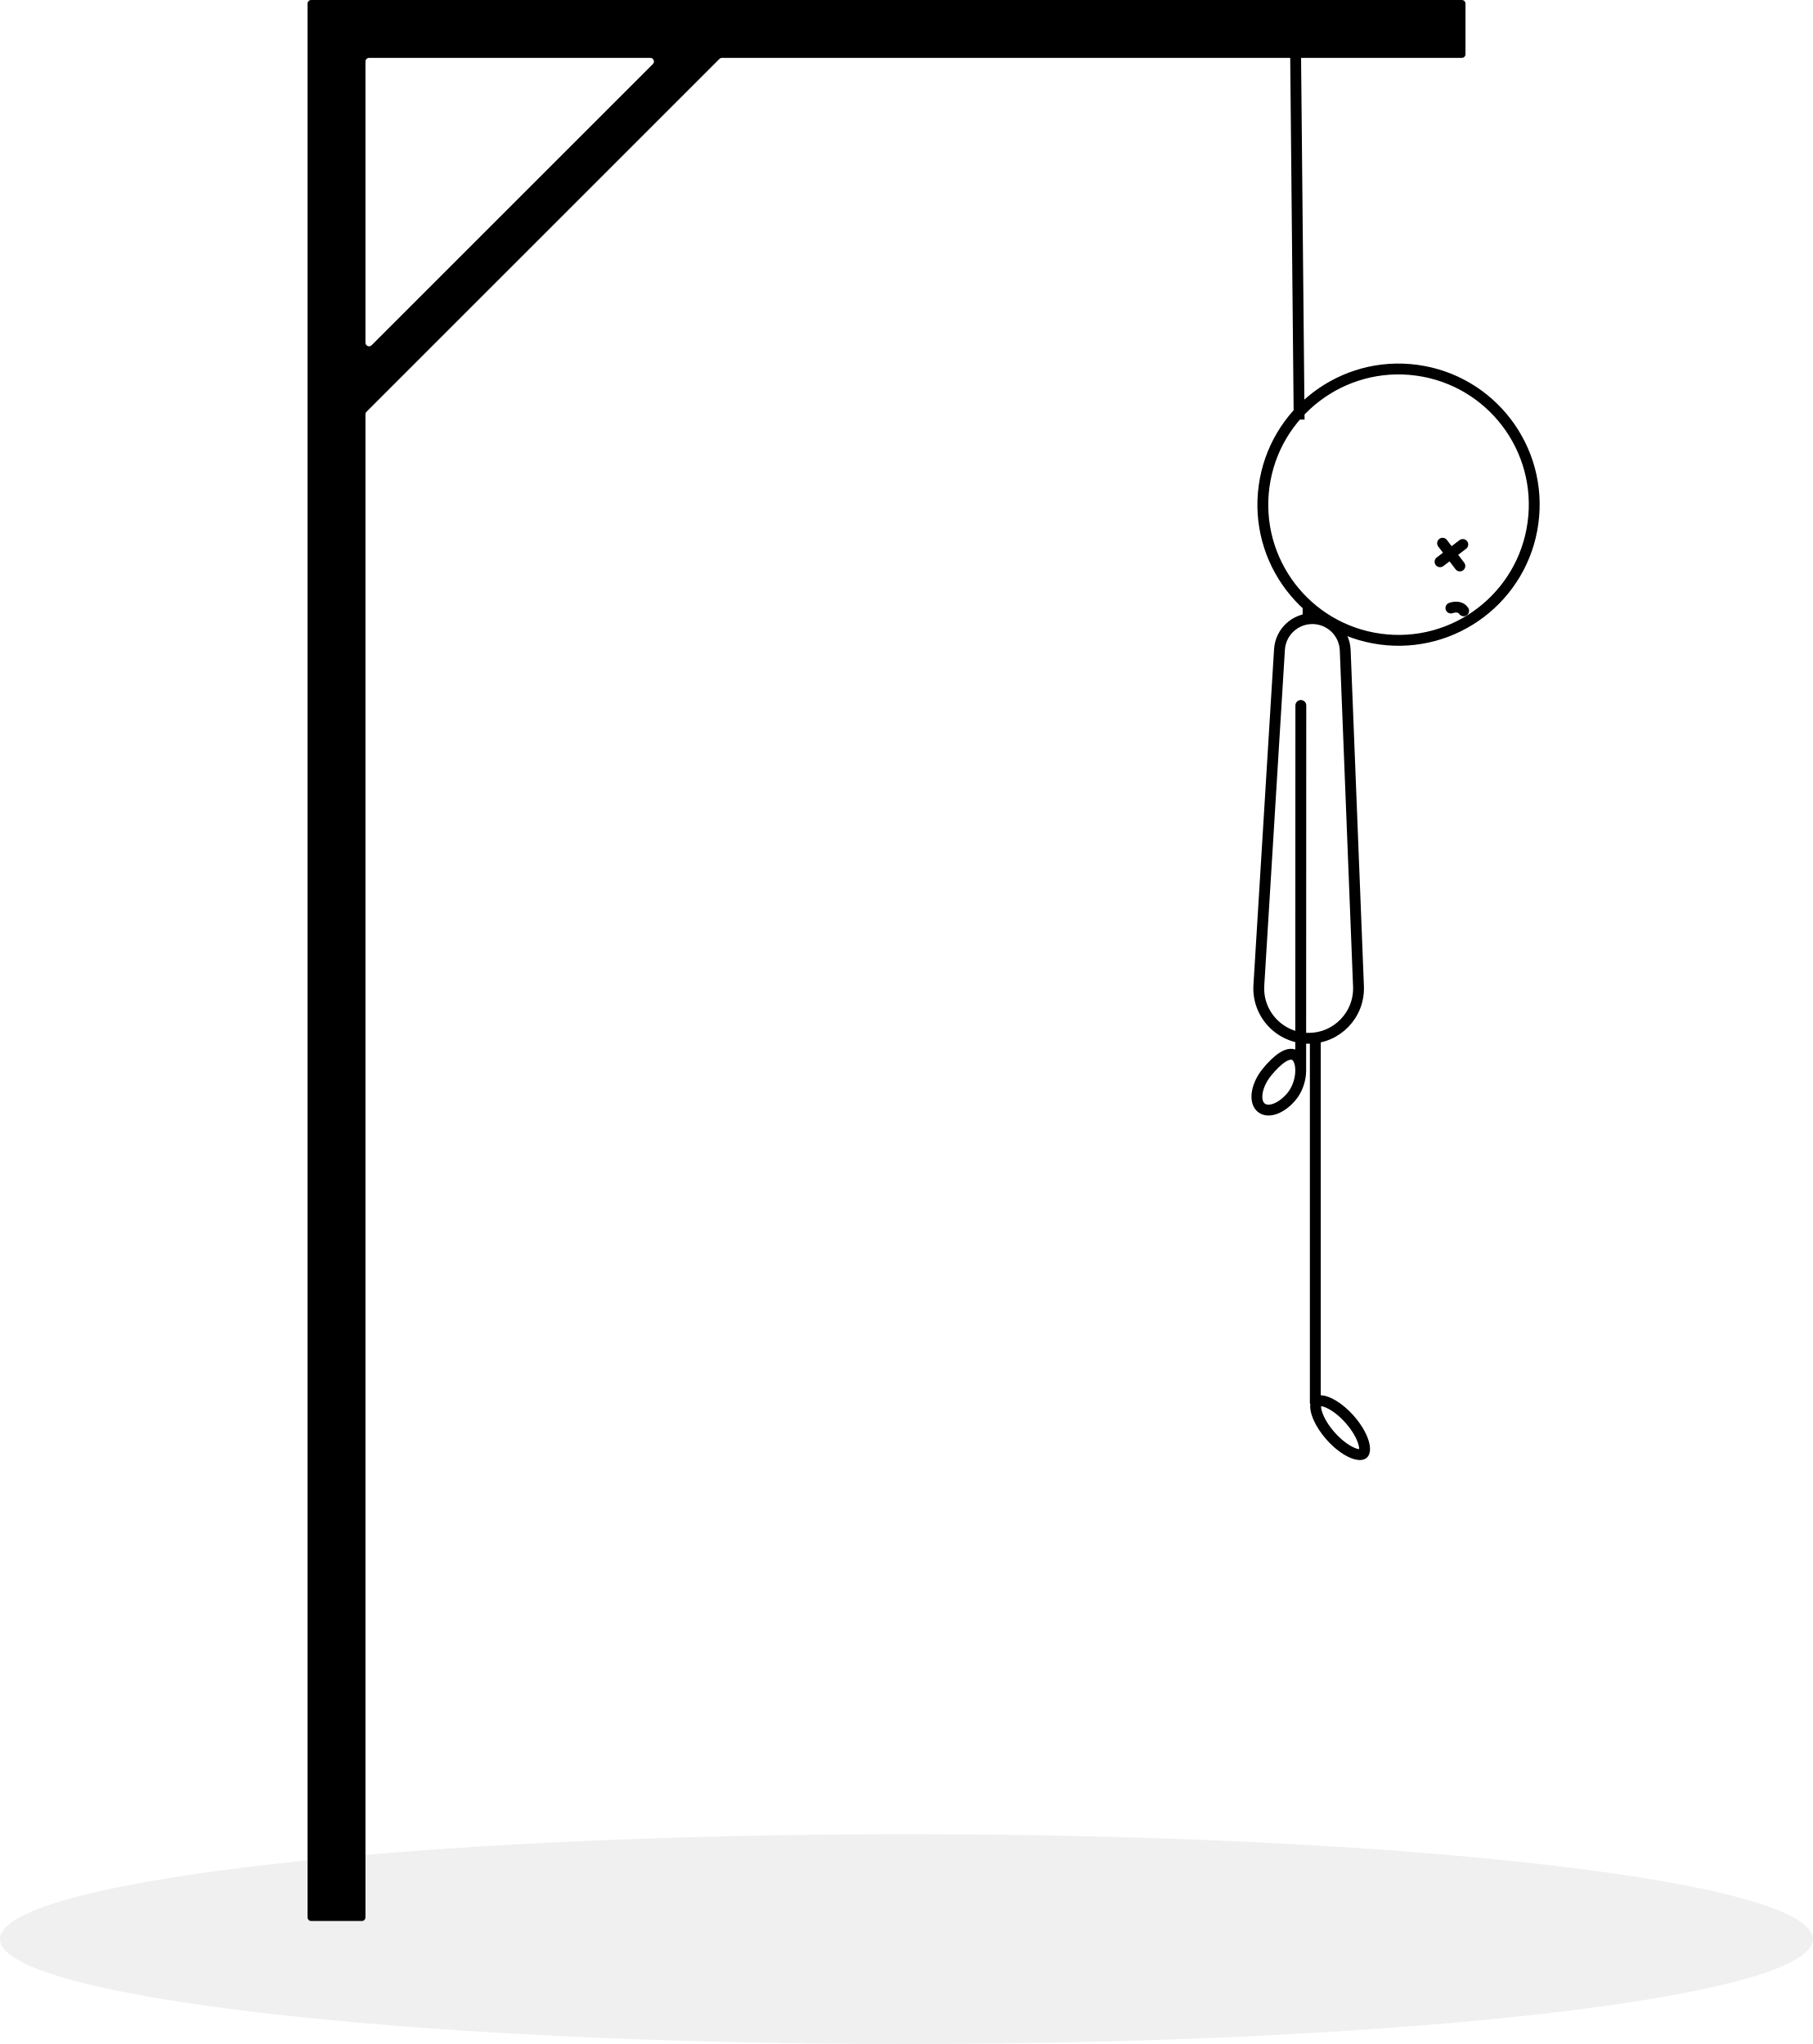
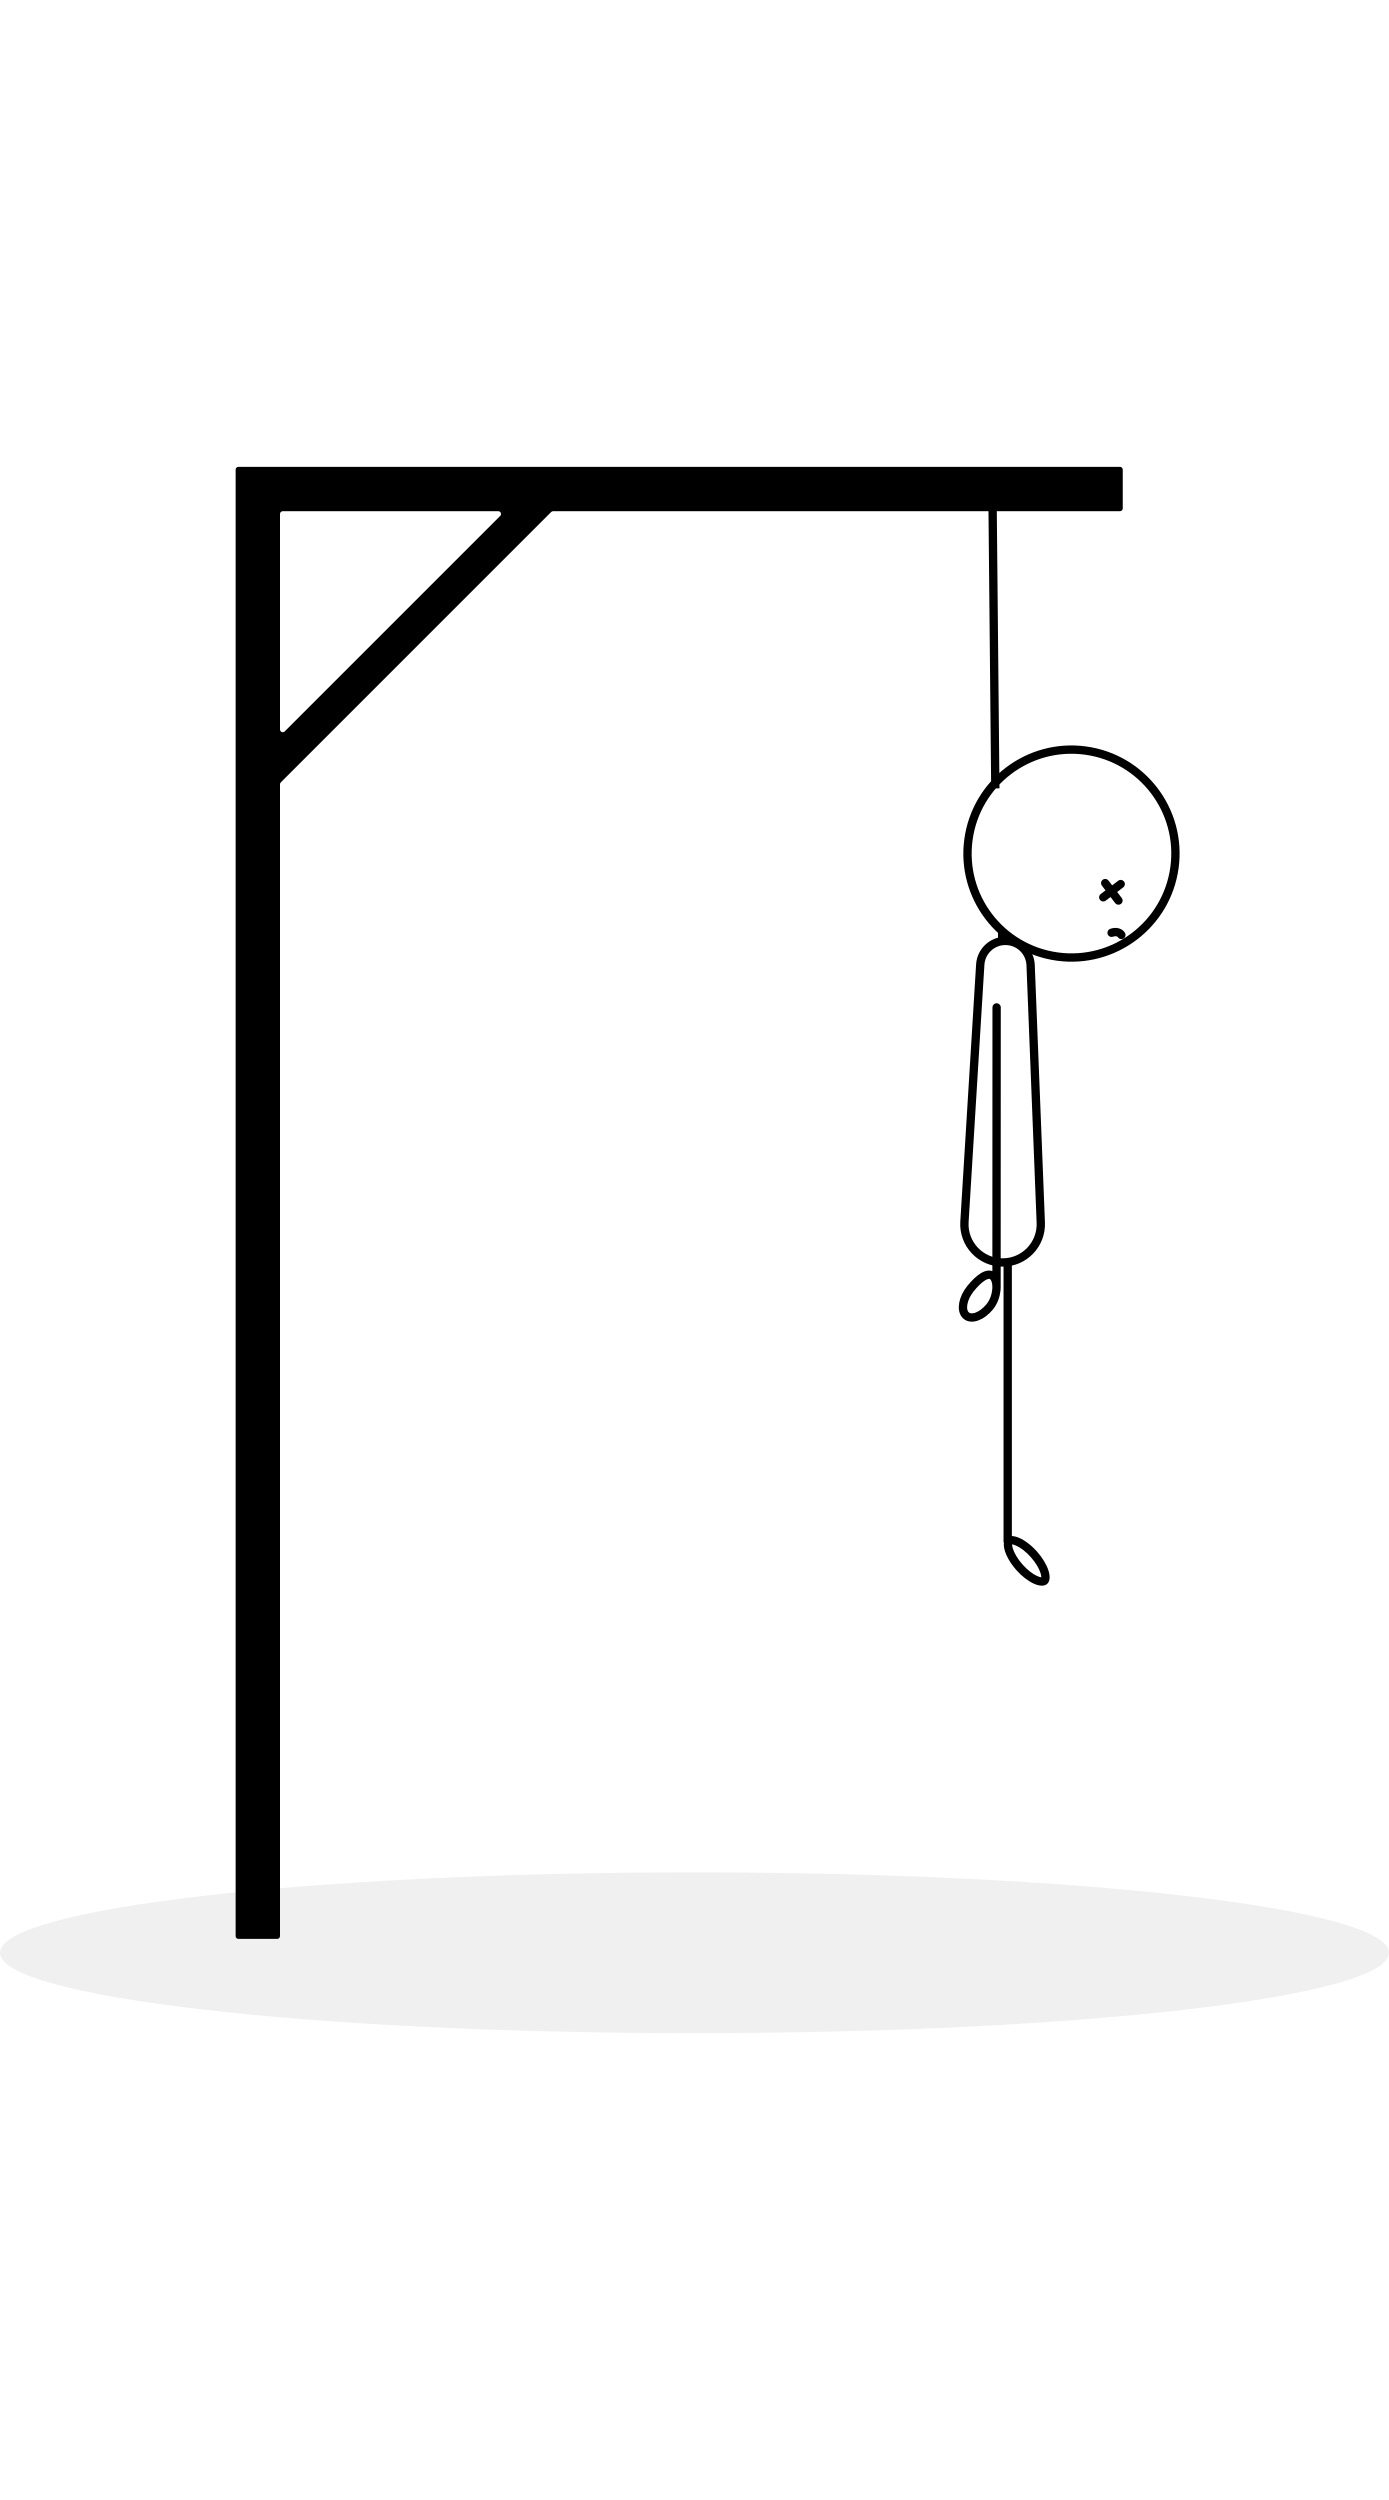
- <svg xmlns="http://www.w3.org/2000/svg" width="501" height="565" viewBox="0 0 501 565" fill="none">
+ <svg xmlns="http://www.w3.org/2000/svg" width="125" height="225" viewBox="0 0 501 565" fill="none">
  <ellipse id="ground" cx="250.5" cy="536" rx="250.5" ry="29" fill="black" fill-opacity="0.06" />
  <path id="head" fill-rule="evenodd" clip-rule="evenodd" d="M85 1C85 0.448 85.448 0 86 0H404C404.552 0 405 0.448 405 1V15C405 15.552 404.552 16 404 16H199.522C199.257 16 199.002 16.105 198.815 16.293L101.293 113.815C101.105 114.002 101 114.257 101 114.522V530C101 530.552 100.552 531 100 531H86C85.448 531 85 530.552 85 530V1ZM101 94.723C101 95.614 102.077 96.06 102.707 95.43L180.43 17.707C181.06 17.077 180.614 16 179.723 16H102C101.448 16 101 16.448 101 17V94.723Z" fill="black" />
  <path id="body" fill-rule="evenodd" clip-rule="evenodd" d="M365 385.679L365 286H362L362 388H362.134C361.759 390.439 363.447 394.38 366.612 397.949C370.684 402.54 375.66 404.777 377.726 402.945C379.792 401.112 378.166 395.905 374.093 391.314C371.033 387.863 367.462 385.743 365 385.679ZM366.554 389.143C365.811 388.809 365.345 388.71 365.079 388.685C365.072 388.952 365.115 389.427 365.357 390.204C365.861 391.818 367.035 393.905 368.856 395.958C370.678 398.012 372.61 399.426 374.151 400.12C374.894 400.453 375.361 400.553 375.626 400.577C375.634 400.311 375.591 399.835 375.348 399.058C374.844 397.445 373.67 395.358 371.849 393.304C370.028 391.251 368.096 389.836 366.554 389.143Z" fill="black" />
  <path id="arms" d="M359.5 195L359.464 295.747M358.256 292C360.154 293.832 359.874 299.483 357.012 302.995C354.15 306.507 350.291 307.868 348.393 306.036C346.495 304.204 347.276 299.871 350.138 296.359C353 292.847 356.358 290.168 358.256 292Z" stroke="black" stroke-width="3" stroke-linecap="round" />
  <path id="legs" d="M361.5 168V172M361.659 287C369.486 287 375.743 280.491 375.434 272.67L371.766 179.737C371.573 174.857 367.561 171 362.677 171C357.87 171 353.893 174.74 353.599 179.538L347.898 272.369C347.411 280.3 353.712 287 361.659 287Z" stroke="black" stroke-width="3" />
  <path id="scaffold" d="M405.17 151.696C405.829 151.194 405.957 150.253 405.456 149.594C404.955 148.934 404.014 148.806 403.354 149.307L405.17 151.696ZM397.065 154.087C396.405 154.588 396.277 155.529 396.778 156.189C397.28 156.848 398.221 156.976 398.88 156.475L397.065 154.087ZM399.866 149.249C399.364 148.59 398.423 148.461 397.764 148.963C397.104 149.464 396.976 150.405 397.477 151.064L399.866 149.249ZM402.257 157.354C402.758 158.013 403.699 158.142 404.359 157.64C405.018 157.139 405.147 156.198 404.645 155.539L402.257 157.354ZM400.429 166.676C399.657 166.977 399.276 167.847 399.577 168.619C399.878 169.39 400.748 169.772 401.52 169.471L400.429 166.676ZM403.238 169.663C403.69 170.358 404.619 170.555 405.313 170.104C406.008 169.653 406.205 168.724 405.754 168.029L403.238 169.663ZM347.858 134.23C344.947 155.571 359.888 175.232 381.23 178.142L381.635 175.17C361.935 172.483 348.143 154.335 350.83 134.635L347.858 134.23ZM381.23 178.142C402.571 181.053 422.232 166.112 425.142 144.77L422.17 144.365C419.483 164.065 401.335 177.857 381.635 175.17L381.23 178.142ZM425.142 144.77C428.053 123.429 413.112 103.768 391.77 100.858L391.365 103.83C411.065 106.517 424.857 124.665 422.17 144.365L425.142 144.77ZM391.77 100.858C370.429 97.947 350.768 112.888 347.858 134.23L350.83 134.635C353.517 114.935 371.665 101.143 391.365 103.83L391.77 100.858ZM403.354 149.307L397.065 154.087L398.88 156.475L405.17 151.696L403.354 149.307ZM397.477 151.064L402.257 157.354L404.645 155.539L399.866 149.249L397.477 151.064ZM356.5 9.005L357.532 116.004L360.532 115.976L359.5 8.976L356.5 9.005ZM401.52 169.471C401.751 169.38 402.175 169.286 402.566 169.322C402.924 169.355 403.114 169.472 403.238 169.663L405.754 168.029C404.988 166.85 403.819 166.424 402.839 166.335C401.893 166.248 401.001 166.453 400.429 166.676L401.52 169.471Z" fill="black" />
</svg>
